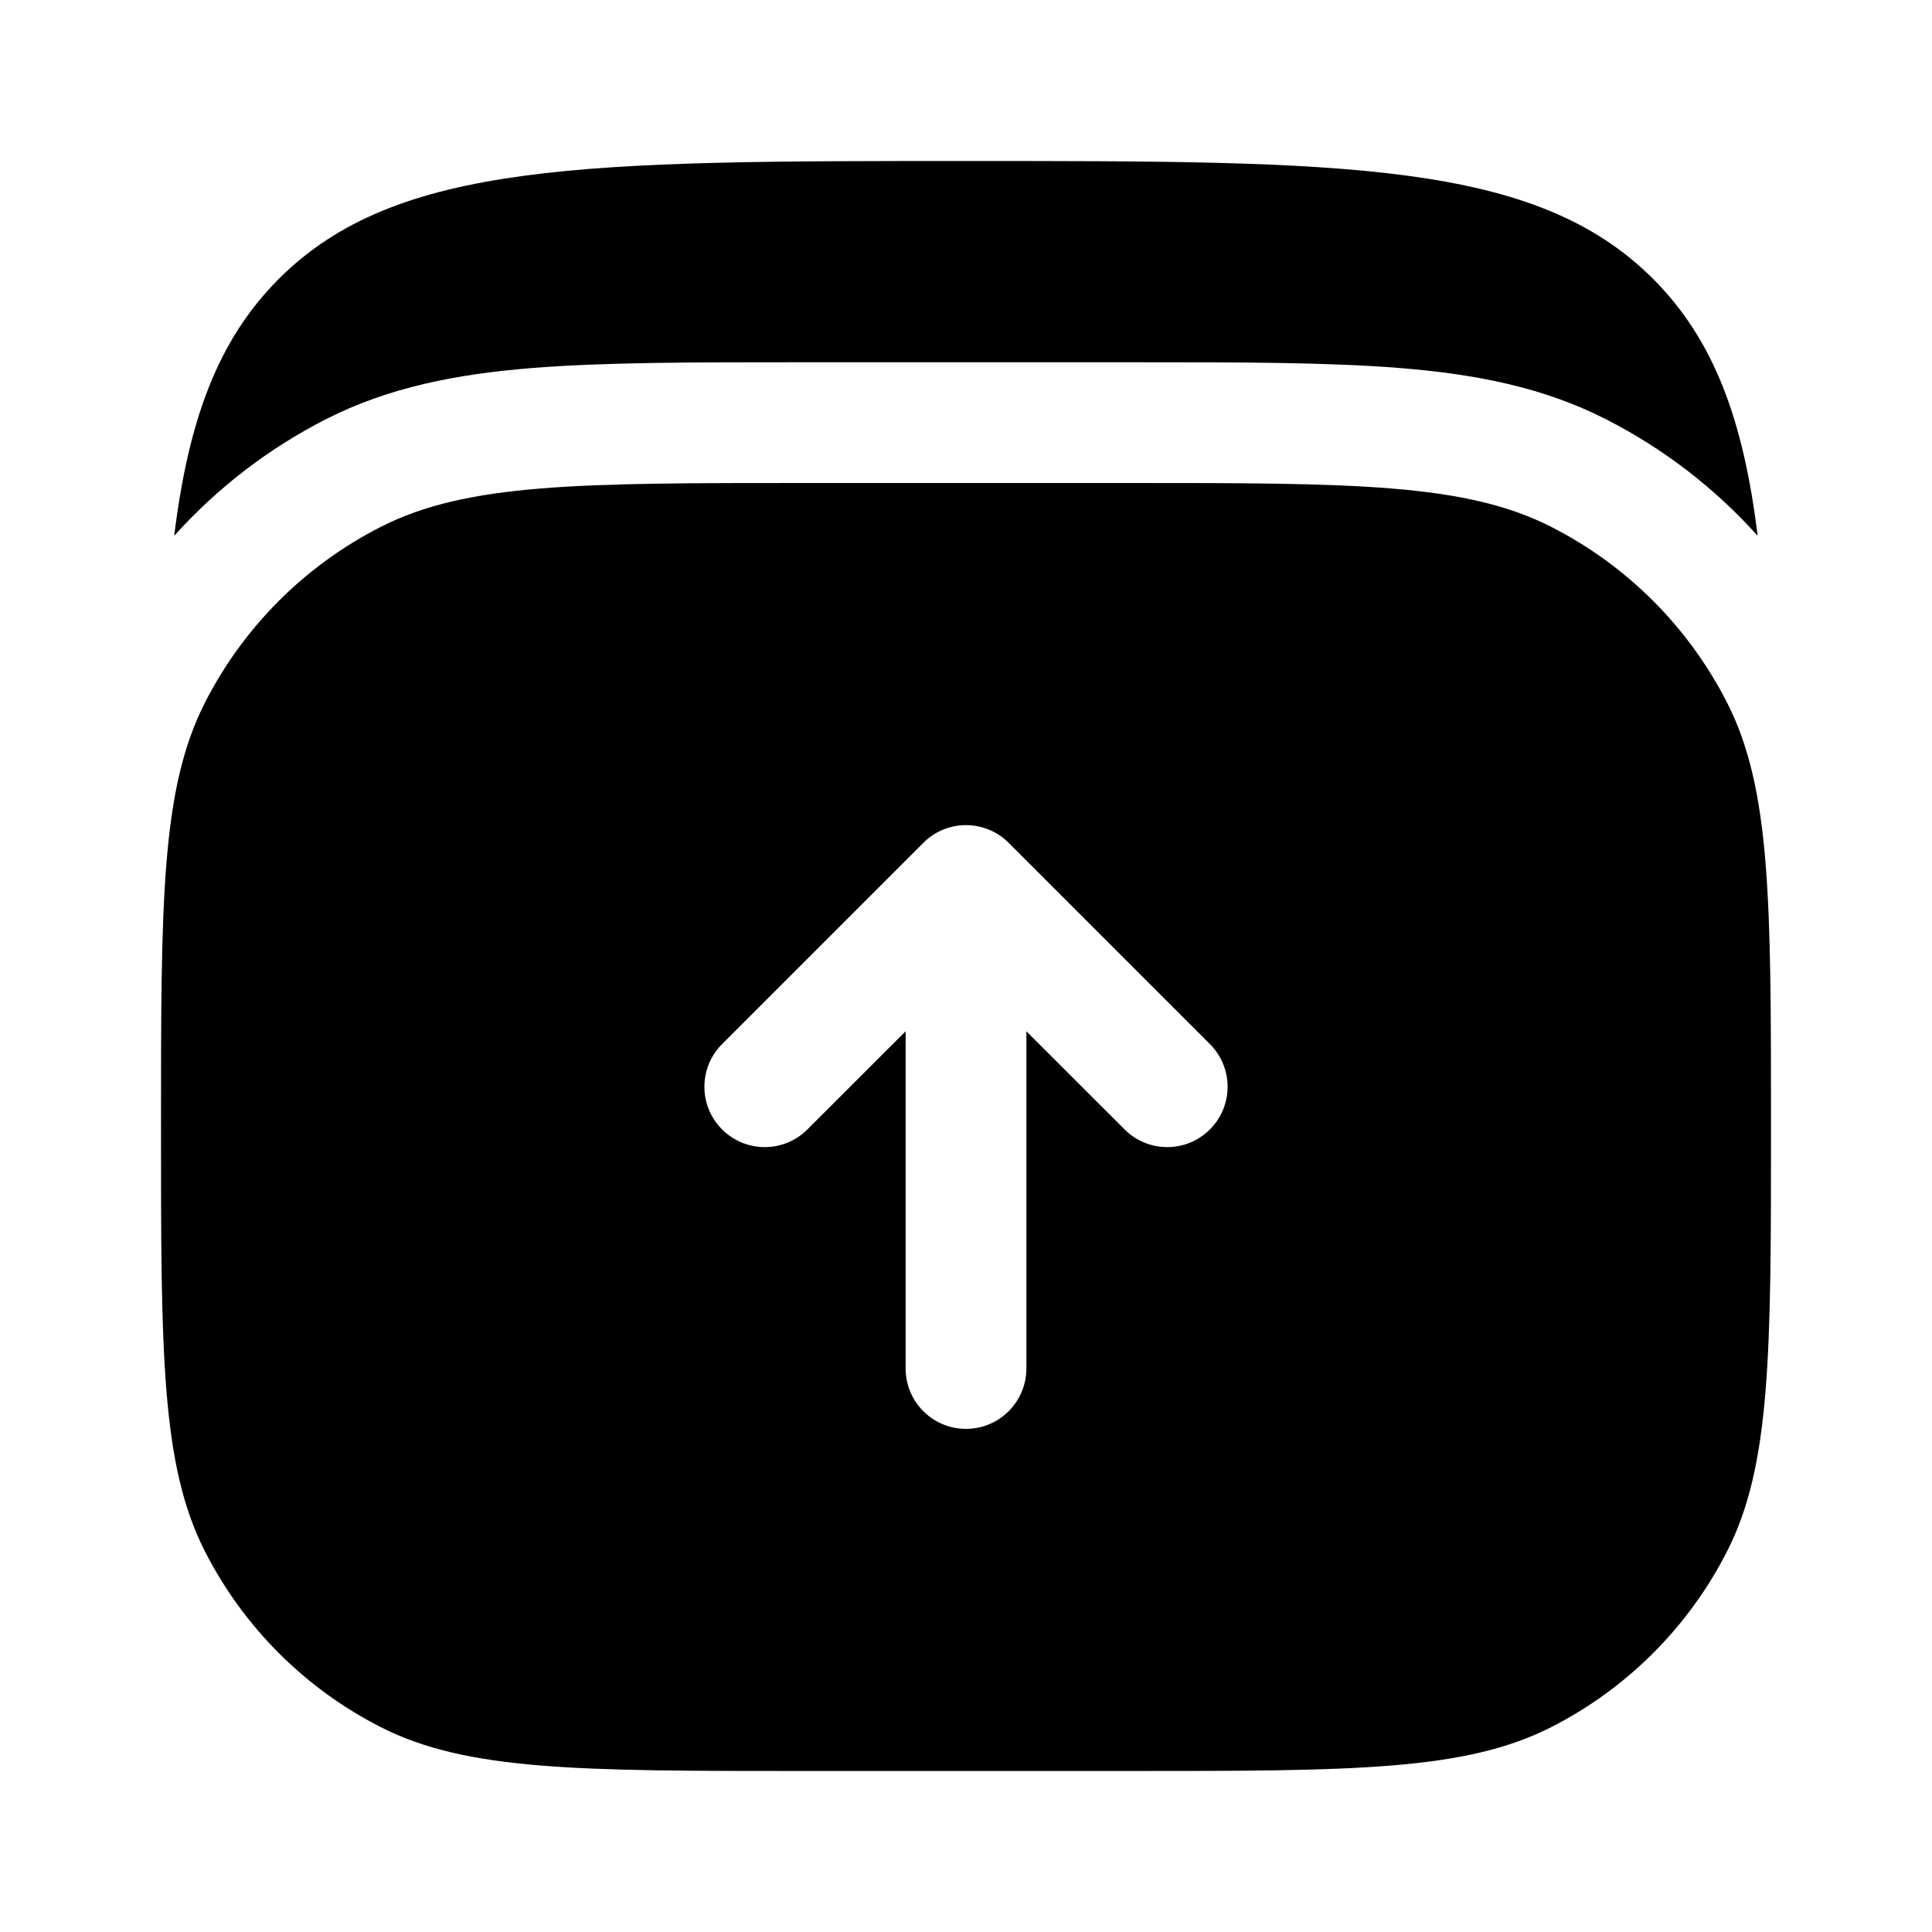
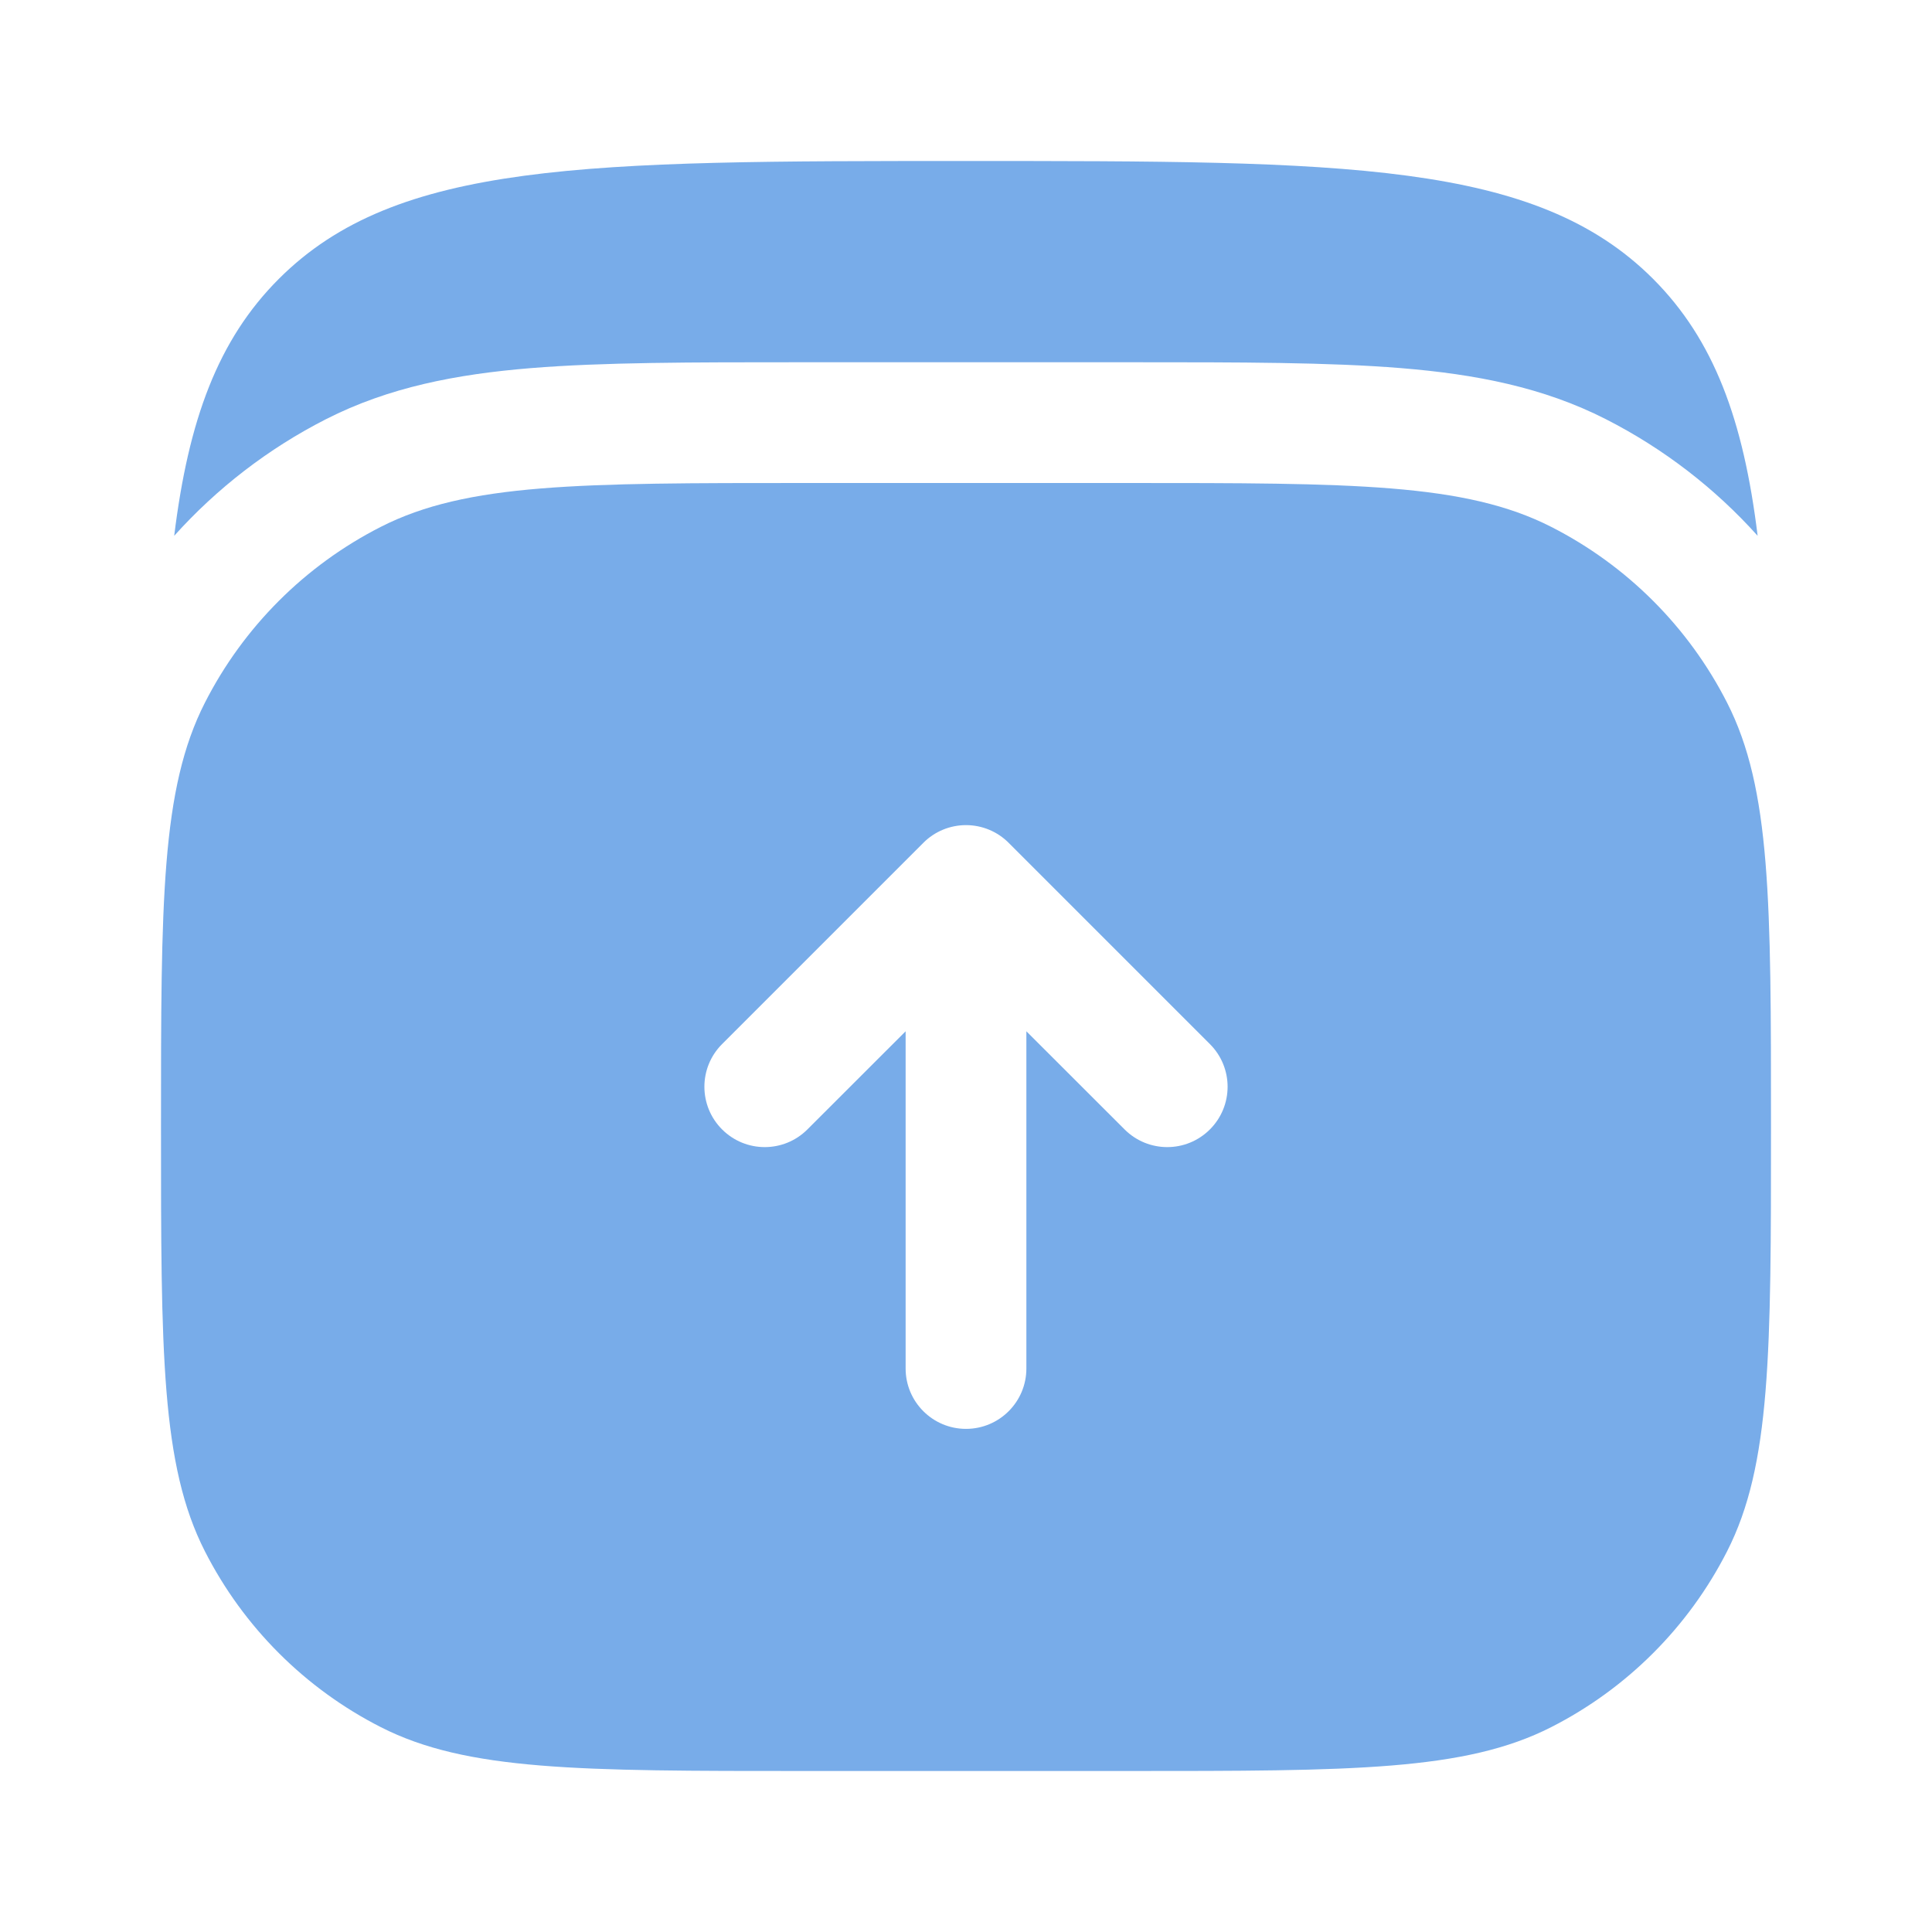
<svg xmlns="http://www.w3.org/2000/svg" viewBox="0 0 24 24" fill="none">
  <g id="SVGRepo_bgCarrier" stroke-width="0" />
  <g id="SVGRepo_tracerCarrier" stroke-linecap="round" stroke-linejoin="round" />
  <g id="SVGRepo_iconCarrier">
-     <path d="M20.535 3.464C19.07 2 16.713 2 11.999 2C7.285 2 4.928 2 3.464 3.464C2.706 4.222 2.341 5.218 2.164 6.656C2.695 6.065 3.332 5.573 4.048 5.208C4.83 4.81 5.667 4.649 6.593 4.573C7.488 4.5 8.59 4.5 9.936 4.5H14.062C15.409 4.5 16.51 4.5 17.405 4.573C18.332 4.649 19.169 4.81 19.95 5.208C20.666 5.573 21.304 6.065 21.834 6.656C21.658 5.218 21.292 4.222 20.535 3.464Z" fill="#000000" />
-     <path fill-rule="evenodd" clip-rule="evenodd" d="M2 14C2 11.2 2 9.8 2.545 8.73C3.024 7.789 3.789 7.024 4.73 6.545C5.8 6 7.2 6 10 6H14C16.8 6 18.2 6 19.27 6.545C20.211 7.024 20.976 7.789 21.455 8.73C22 9.8 22 11.2 22 14C22 16.8 22 18.2 21.455 19.27C20.976 20.211 20.211 20.976 19.27 21.455C18.2 22 16.8 22 14 22H10C7.2 22 5.8 22 4.73 21.455C3.789 20.976 3.024 20.211 2.545 19.27C2 18.2 2 16.8 2 14ZM12.53 10.47C12.39 10.329 12.199 10.25 12 10.25C11.801 10.25 11.61 10.329 11.47 10.47L8.97 12.97C8.677 13.263 8.677 13.737 8.97 14.03C9.263 14.323 9.737 14.323 10.03 14.03L11.25 12.811V17C11.25 17.414 11.586 17.75 12 17.75C12.414 17.75 12.75 17.414 12.75 17V12.811L13.97 14.03C14.263 14.323 14.737 14.323 15.03 14.03C15.323 13.737 15.323 13.263 15.03 12.97L12.53 10.47Z" fill="#000000" />
+     <path d="M20.535 3.464C19.07 2 16.713 2 11.999 2C7.285 2 4.928 2 3.464 3.464C2.706 4.222 2.341 5.218 2.164 6.656C2.695 6.065 3.332 5.573 4.048 5.208C4.83 4.81 5.667 4.649 6.593 4.573C7.488 4.5 8.59 4.5 9.936 4.5H14.062C15.409 4.5 16.51 4.5 17.405 4.573C18.332 4.649 19.169 4.81 19.95 5.208C20.666 5.573 21.304 6.065 21.834 6.656C21.658 5.218 21.292 4.222 20.535 3.464Z" fill="#78ace9" />
+     <path fill-rule="evenodd" clip-rule="evenodd" d="M2 14C2 11.2 2 9.8 2.545 8.73C3.024 7.789 3.789 7.024 4.73 6.545C5.8 6 7.2 6 10 6H14C16.8 6 18.2 6 19.27 6.545C20.211 7.024 20.976 7.789 21.455 8.73C22 9.8 22 11.2 22 14C22 16.8 22 18.2 21.455 19.27C20.976 20.211 20.211 20.976 19.27 21.455C18.2 22 16.8 22 14 22H10C7.2 22 5.8 22 4.73 21.455C3.789 20.976 3.024 20.211 2.545 19.27C2 18.2 2 16.8 2 14ZM12.53 10.47C12.39 10.329 12.199 10.25 12 10.25C11.801 10.25 11.61 10.329 11.47 10.47L8.97 12.97C8.677 13.263 8.677 13.737 8.97 14.03C9.263 14.323 9.737 14.323 10.03 14.03L11.25 12.811V17C11.25 17.414 11.586 17.75 12 17.75C12.414 17.75 12.75 17.414 12.75 17V12.811L13.97 14.03C14.263 14.323 14.737 14.323 15.03 14.03C15.323 13.737 15.323 13.263 15.03 12.97L12.53 10.47Z" fill="#78ace9" />
  </g>
</svg>
